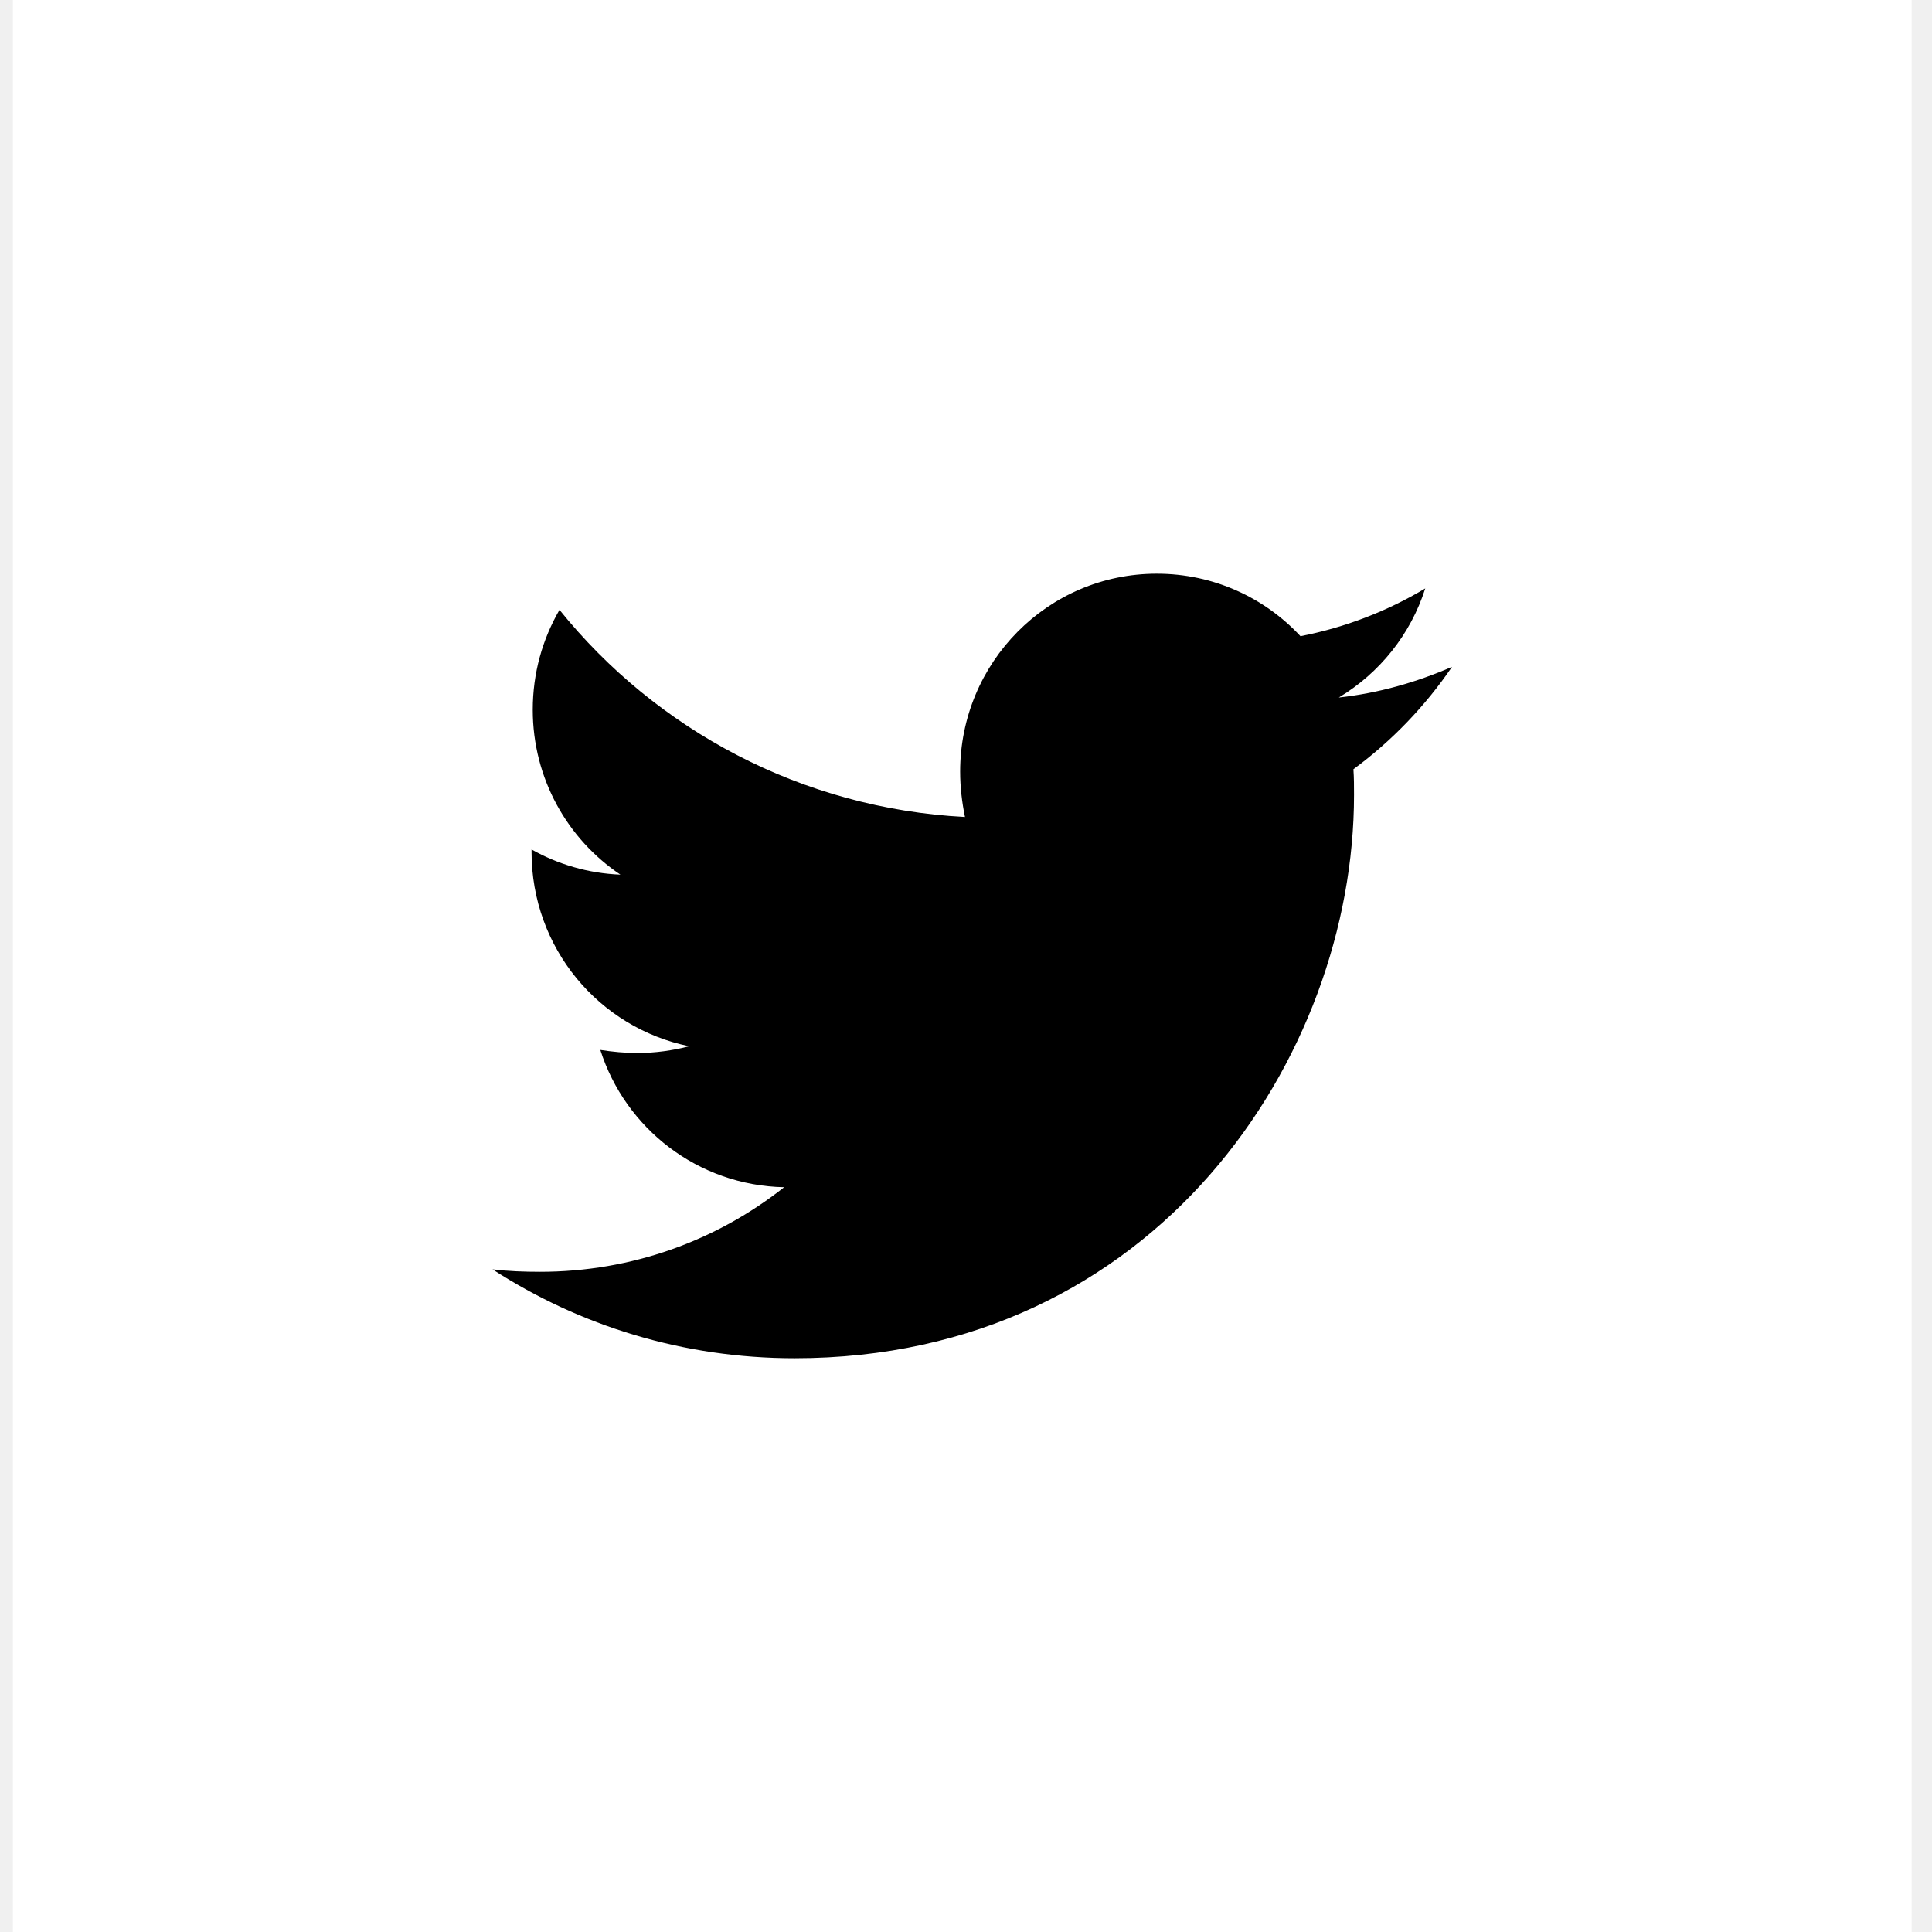
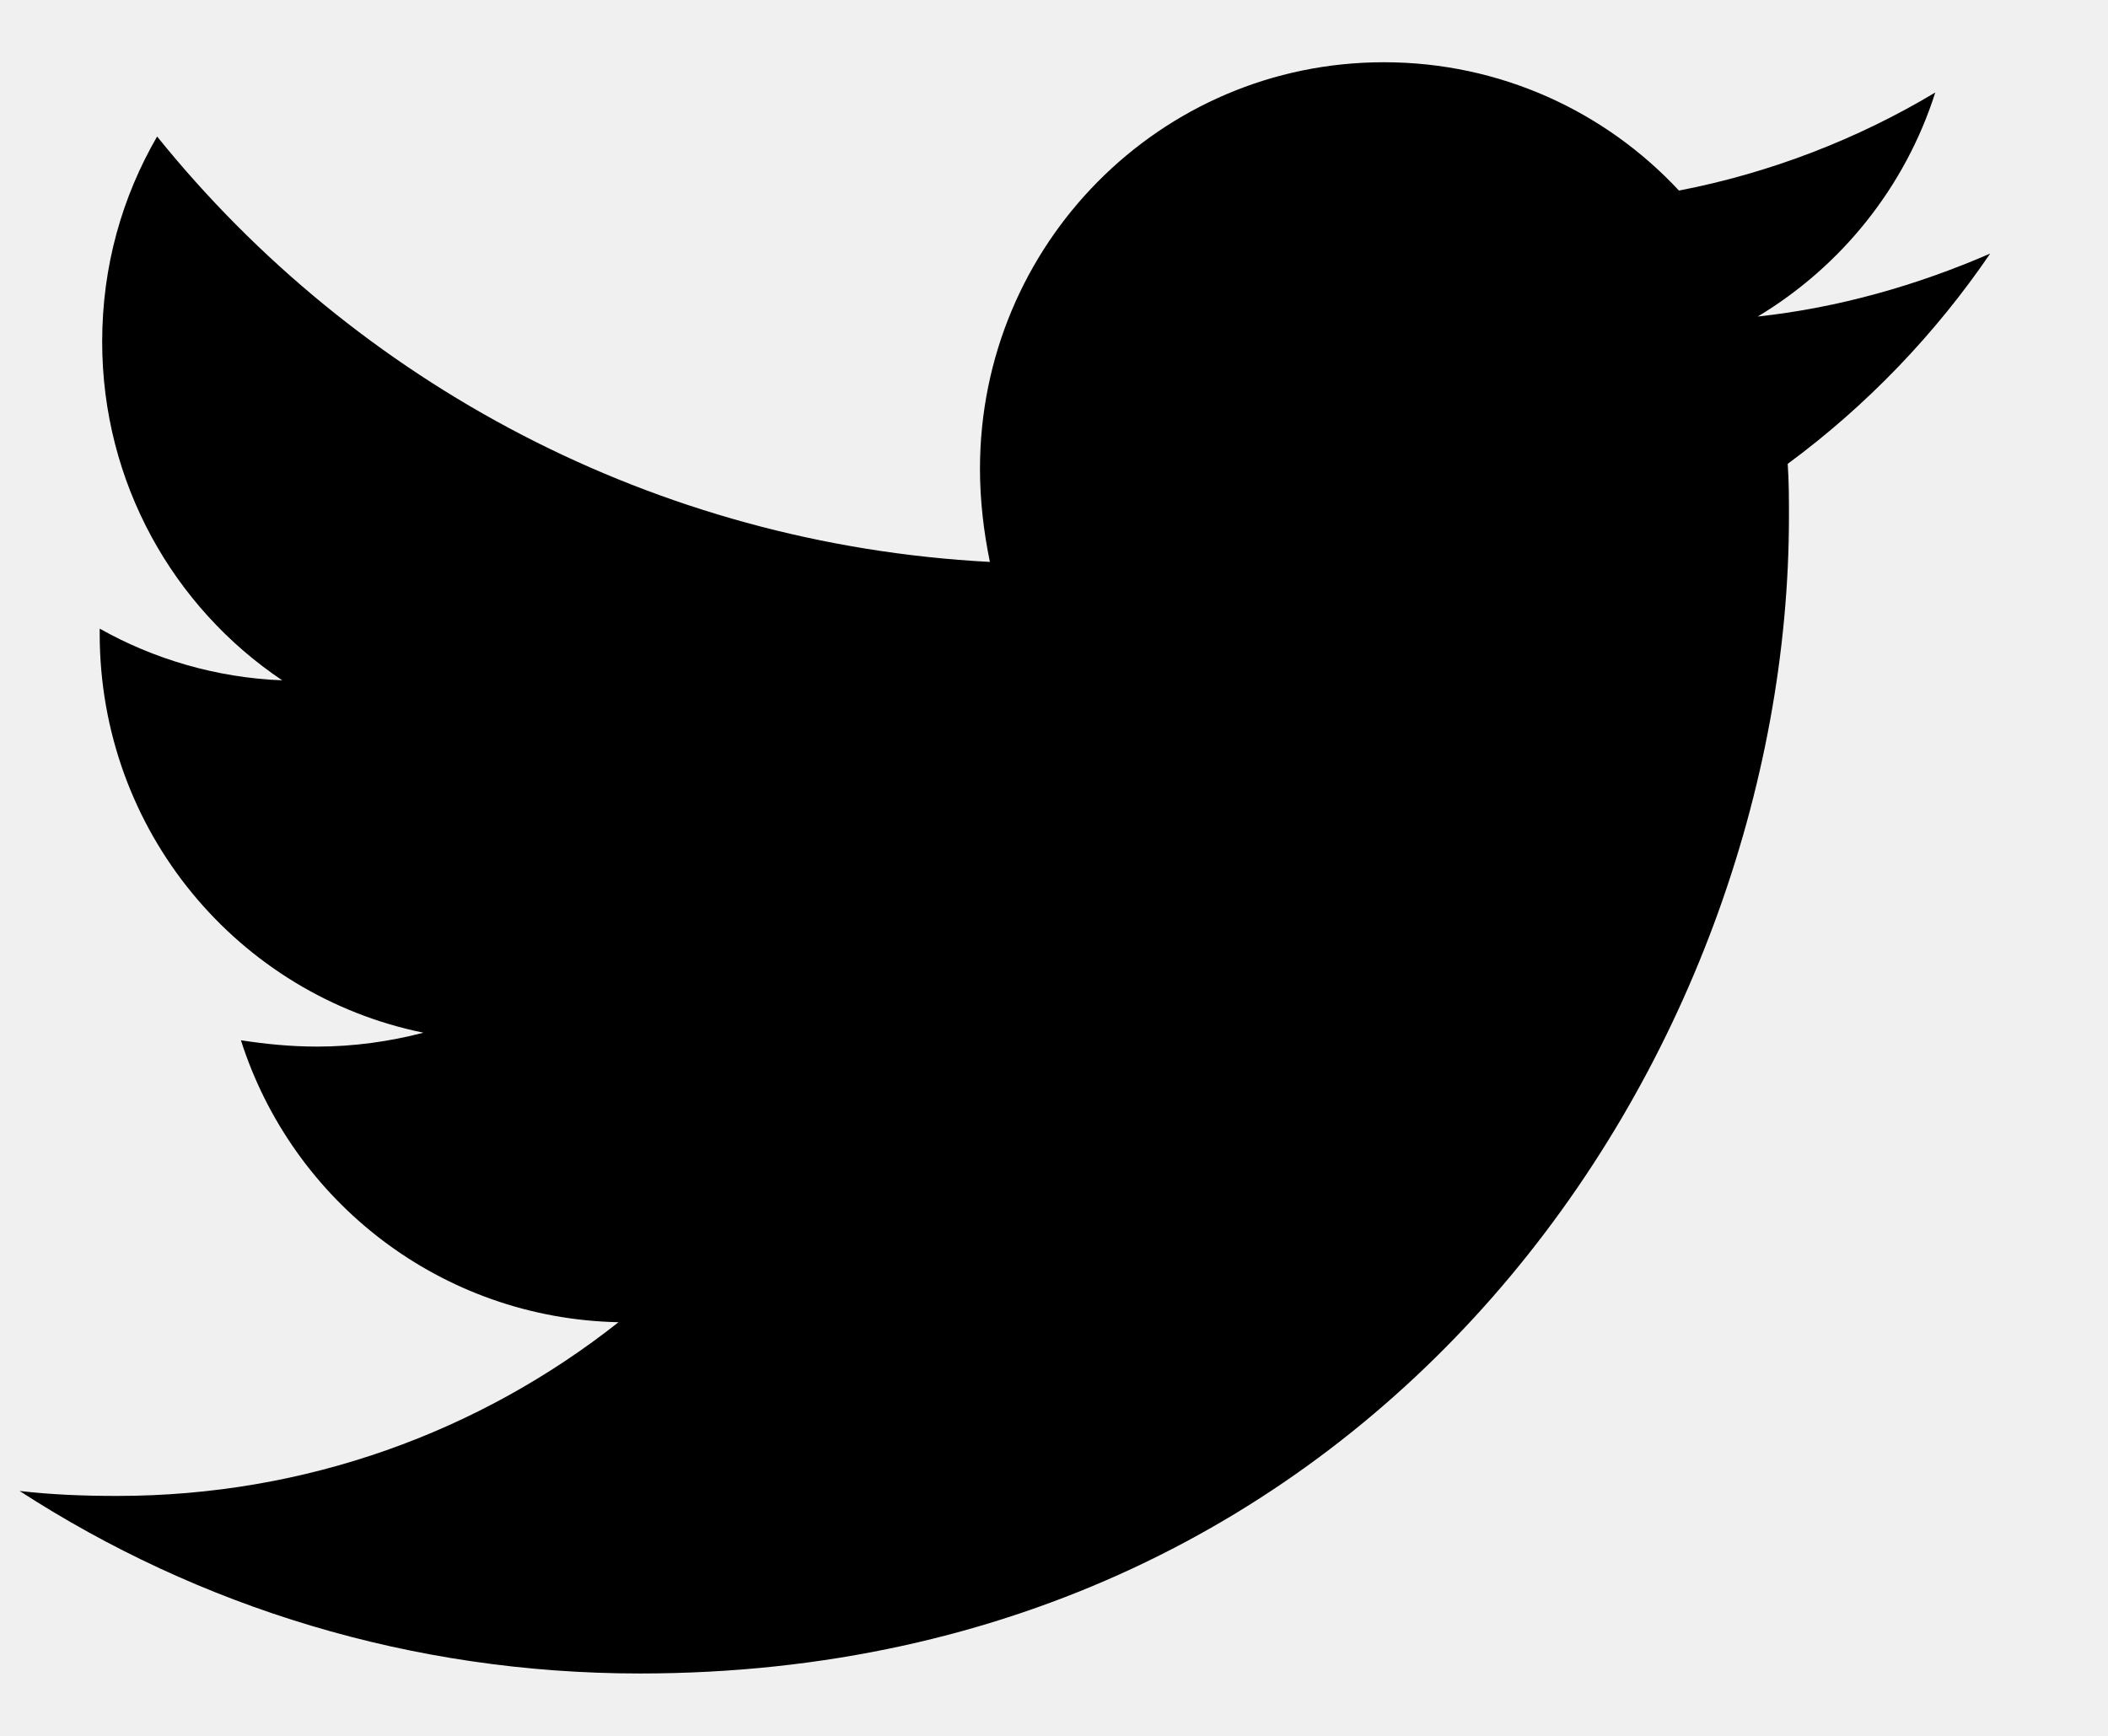
- <svg xmlns="http://www.w3.org/2000/svg" width="32" height="32" viewBox="0 0 32 32" fill="none">
-   <path d="M31.663 0H0.213V32H31.663V0Z" fill="white" />
-   <g clip-path="url(#clip0)">
-     <path d="M22.417 12.741C22.427 12.883 22.427 13.025 22.427 13.167C22.427 17.502 19.15 22.497 13.16 22.497C11.315 22.497 9.6 21.959 8.158 21.025C8.42 21.055 8.672 21.065 8.945 21.065C10.467 21.065 11.869 20.548 12.988 19.664C11.556 19.634 10.357 18.69 9.943 17.39C10.145 17.421 10.346 17.441 10.558 17.441C10.851 17.441 11.143 17.4 11.415 17.329C9.923 17.025 8.804 15.705 8.804 14.111V14.07C9.237 14.314 9.741 14.466 10.276 14.487C9.398 13.898 8.824 12.893 8.824 11.756C8.824 11.147 8.985 10.588 9.267 10.101C10.871 12.091 13.281 13.39 15.983 13.532C15.933 13.289 15.903 13.035 15.903 12.781C15.903 10.974 17.355 9.502 19.16 9.502C20.098 9.502 20.945 9.898 21.54 10.537C22.276 10.395 22.982 10.121 23.607 9.746C23.365 10.507 22.851 11.147 22.175 11.553C22.83 11.482 23.466 11.299 24.05 11.045C23.607 11.695 23.052 12.274 22.417 12.741Z" fill="black" />
-   </g>
-   <defs>
-     <clipPath id="clip0">
-       <rect width="15.892" height="16" fill="white" transform="translate(8.1582 8)" />
-     </clipPath>
-   </defs>
+ <svg xmlns="http://www.w3.org/2000/svg" width="17" height="14" viewBox="0 0 17 14" fill="none">
+   <path d="M14.417 3.741C14.427 3.883 14.427 4.025 14.427 4.167C14.427 8.502 11.15 13.497 5.16 13.497C3.314 13.497 1.6 12.959 0.158 12.025C0.42 12.055 0.672 12.065 0.945 12.065C2.467 12.065 3.869 11.548 4.988 10.664C3.557 10.634 2.357 9.69 1.943 8.39C2.145 8.421 2.346 8.441 2.558 8.441C2.851 8.441 3.143 8.4 3.415 8.329C1.923 8.025 0.804 6.705 0.804 5.111V5.07C1.237 5.314 1.741 5.466 2.276 5.487C1.398 4.898 0.824 3.893 0.824 2.756C0.824 2.147 0.985 1.588 1.267 1.101C2.871 3.091 5.281 4.39 7.983 4.532C7.933 4.289 7.903 4.035 7.903 3.781C7.903 1.974 9.355 0.502 11.16 0.502C12.098 0.502 12.945 0.898 13.54 1.537C14.276 1.395 14.982 1.121 15.607 0.746C15.365 1.507 14.851 2.147 14.175 2.553C14.83 2.482 15.466 2.299 16.05 2.045C15.607 2.695 15.052 3.273 14.417 3.741Z" fill="black" />
</svg>
